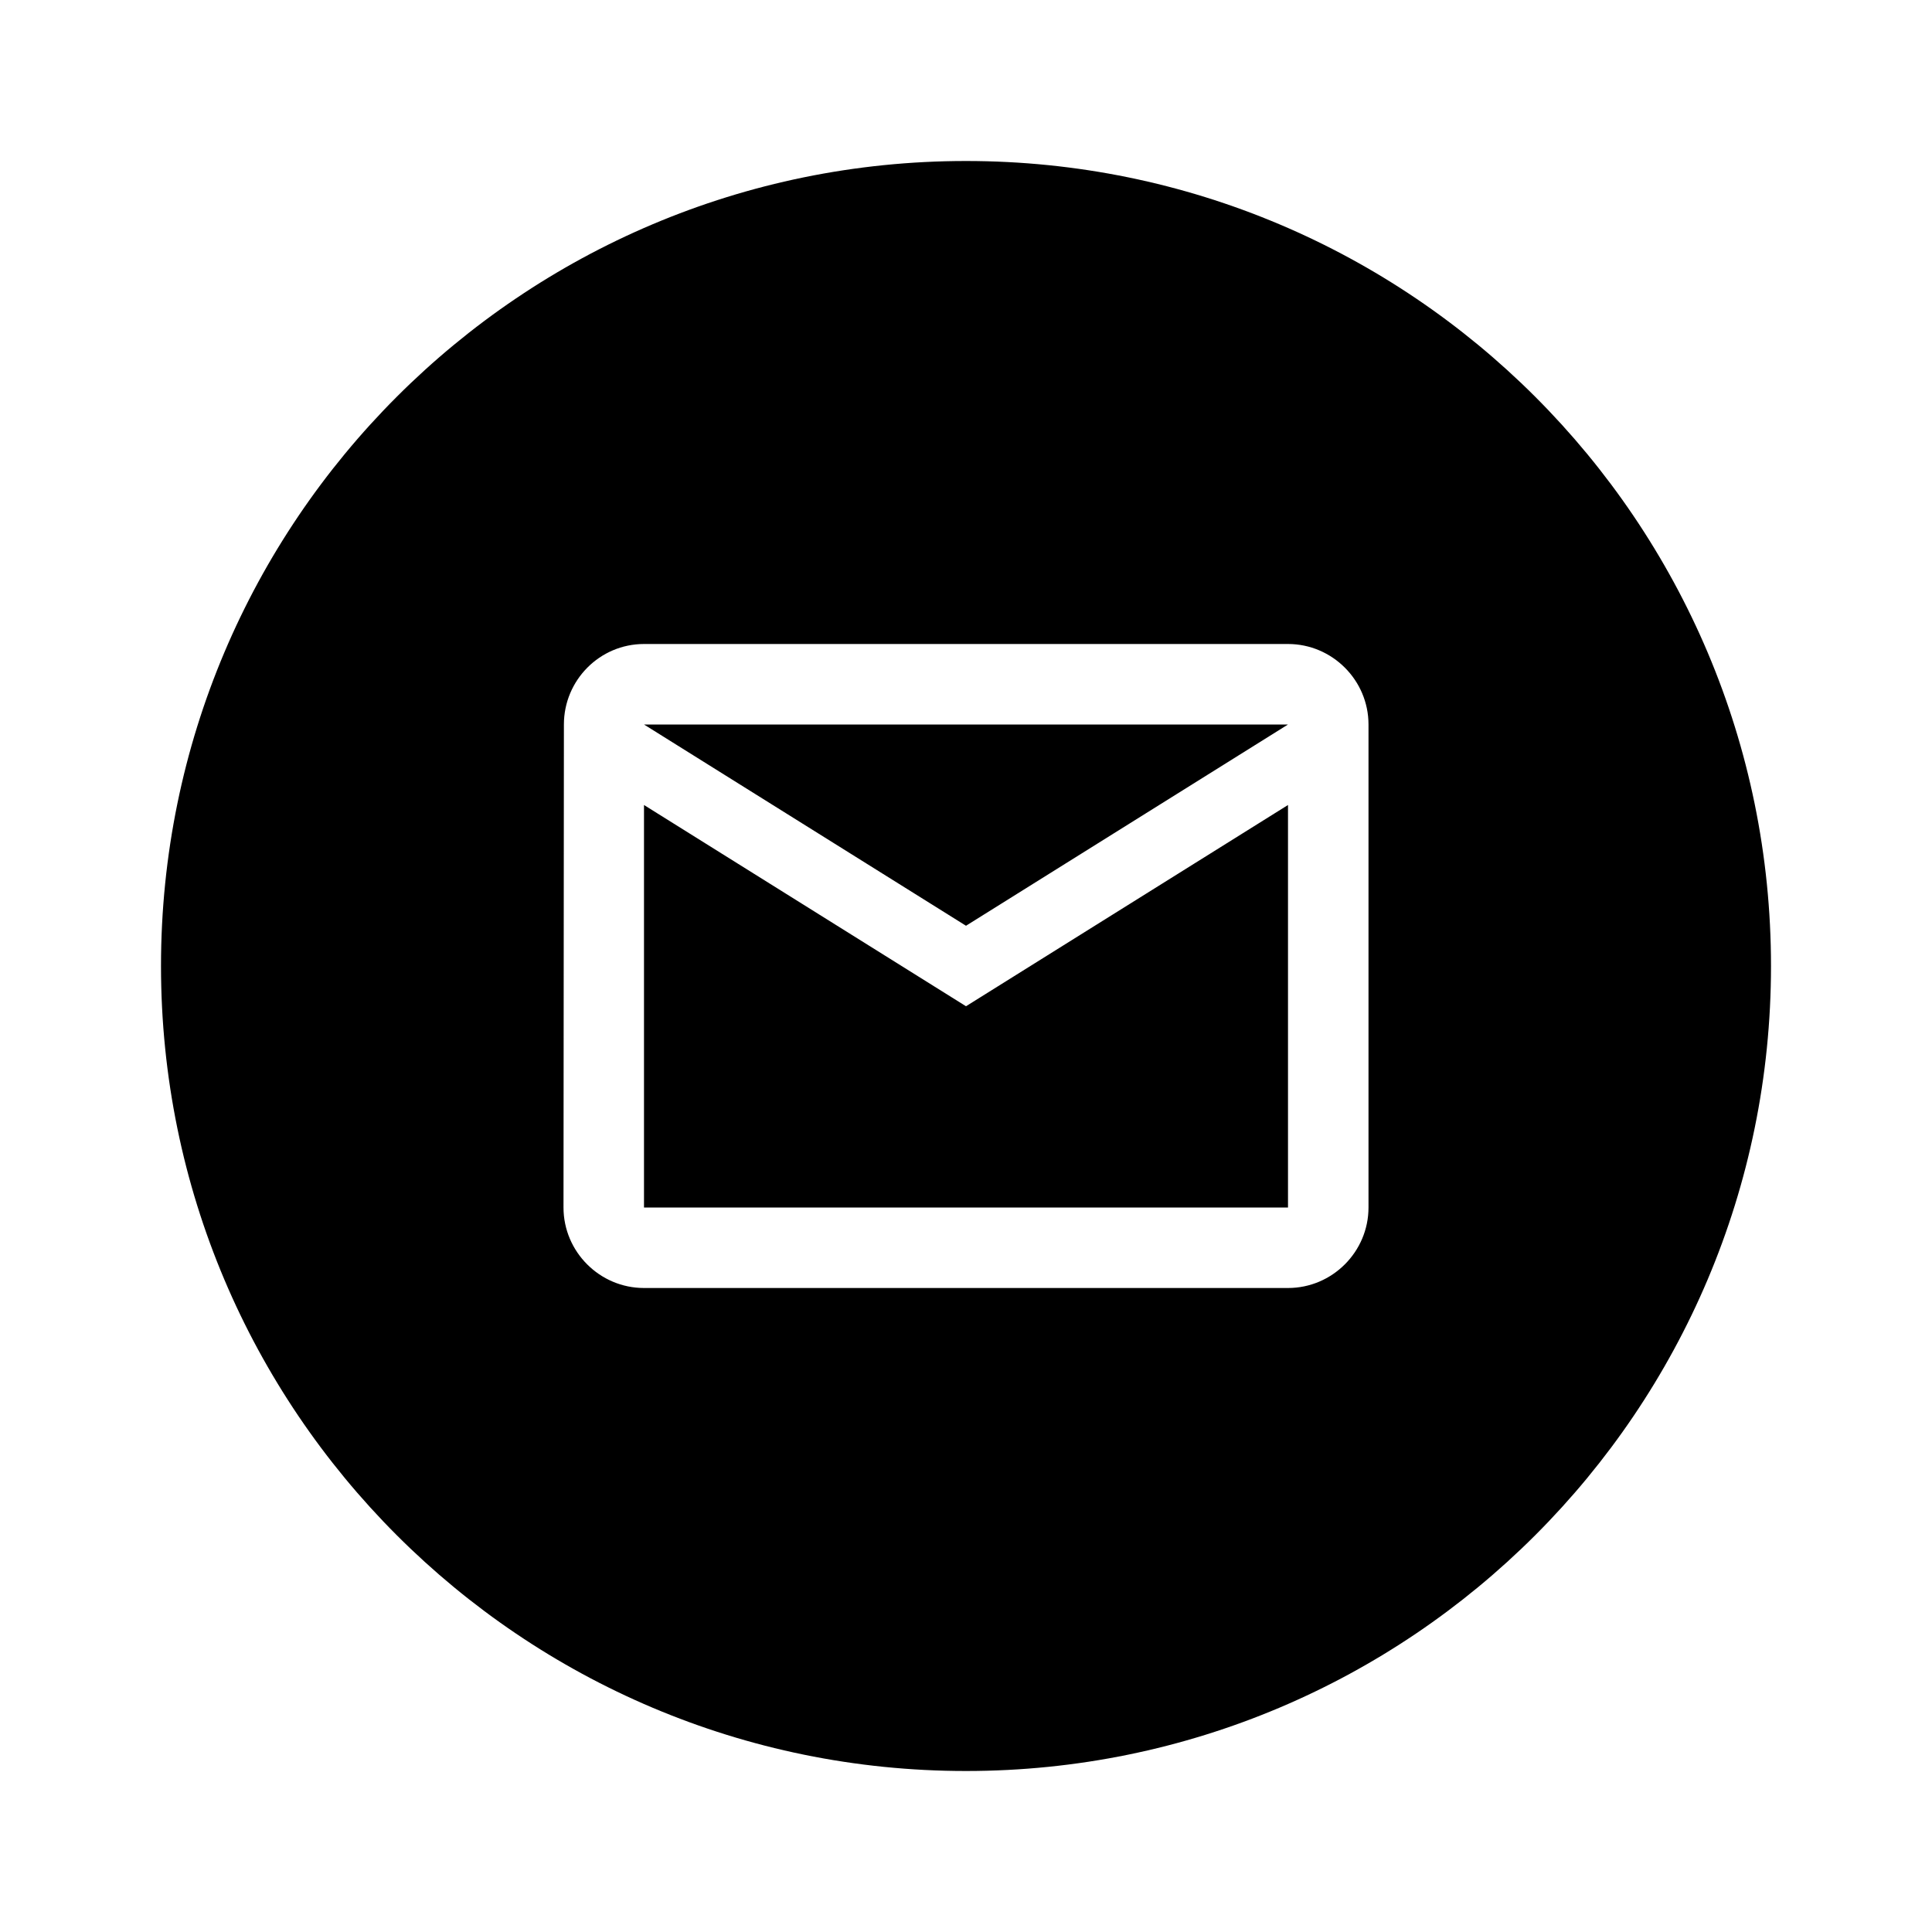
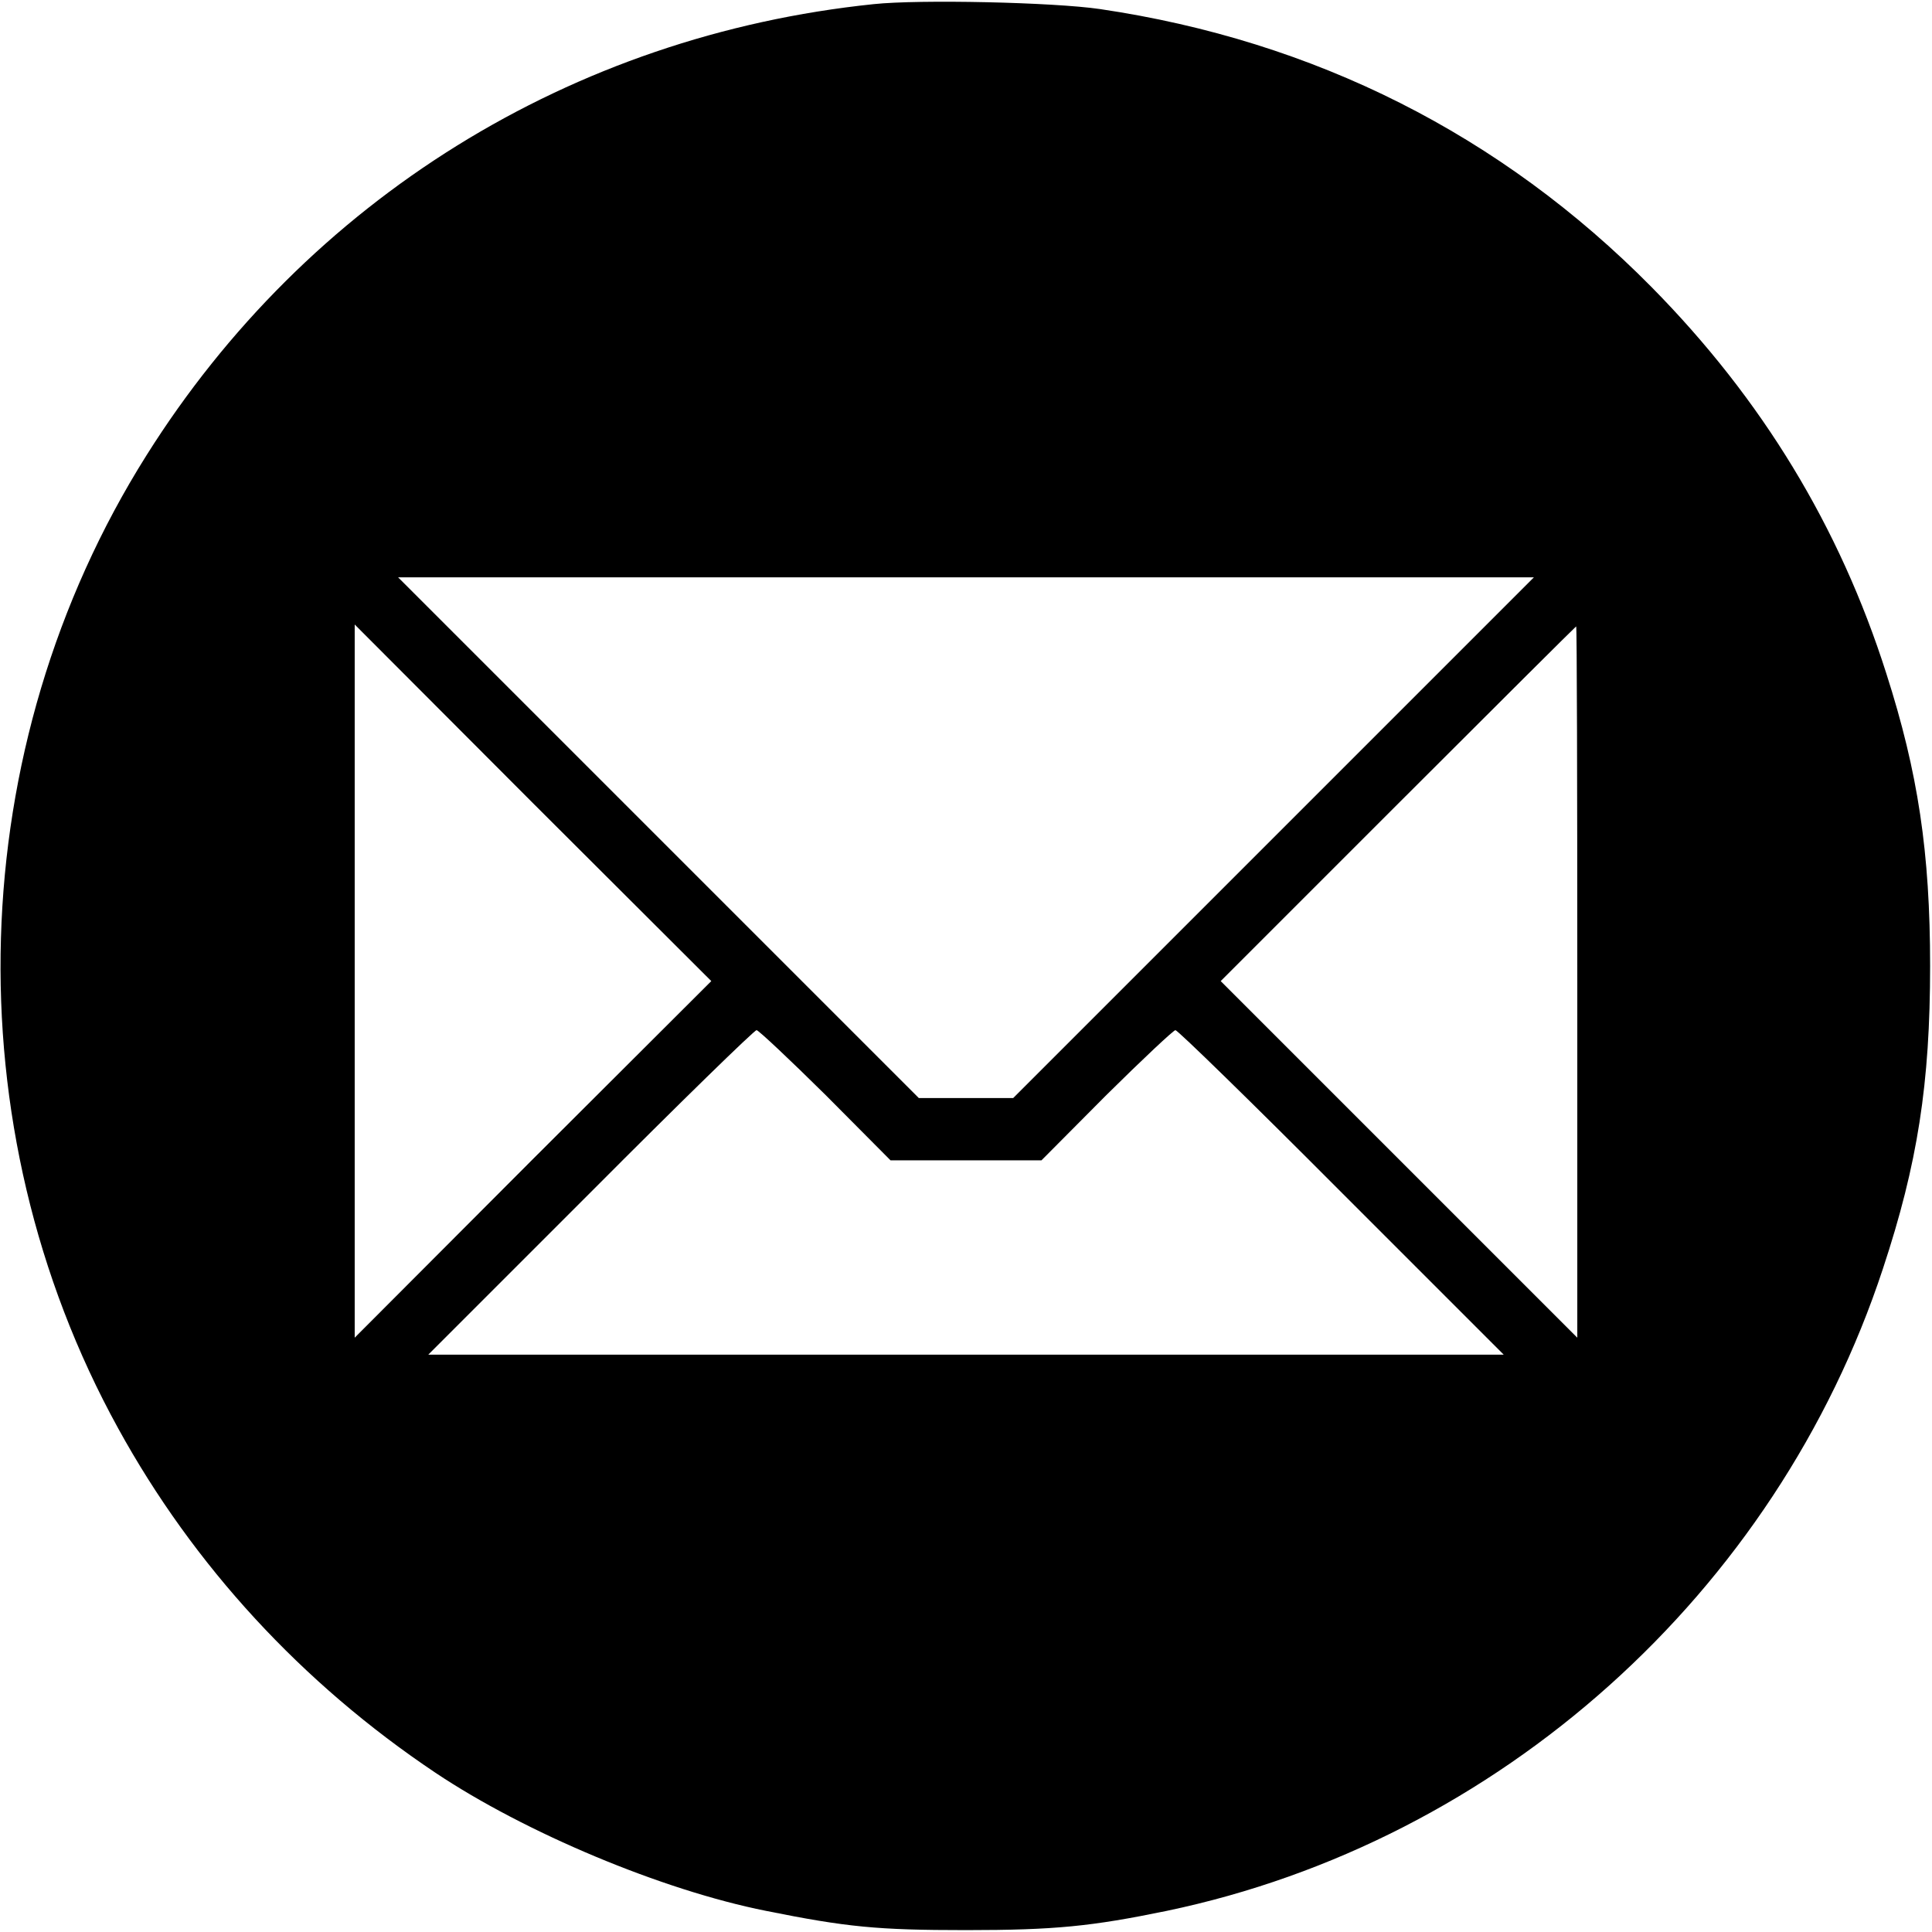
- <svg xmlns="http://www.w3.org/2000/svg" width="800px" height="800px" viewBox="0 0 24 24" fill="none">
-   <path fill-rule="evenodd" clip-rule="evenodd" d="M22 12C22 17.523 17.523 22 12 22C6.477 22 2 17.523 2 12C2 6.477 6.477 2 12 2C17.523 2 22 6.477 22 12ZM7.005 9C7.005 8.45 7.45 8 8 8H16C16.55 8 17 8.45 17 9V15C17 15.55 16.55 16 16 16H8C7.45 16 7 15.55 7 15L7.005 9ZM12 12.5L8 10V15H16V10L12 12.5ZM12 11.5L8 9H16L12 11.5Z" fill="#000000" />
+ <svg xmlns="http://www.w3.org/2000/svg" version="1.0" width="512pt" height="512pt" viewBox="0 0 512 512" preserveAspectRatio="xMidYMid meet">
+   <g transform="translate(0,512) scale(0.1,-0.1)" fill="#000000" stroke="none">
+     <path d="M2315 5109 c-800 -83 -1501 -518 -1927 -1196 -487 -774 -516 -1777 -75 -2578 200 -364 487 -676 841 -913 238 -159 600 -311 876 -366 214 -43 295 -51 530 -51 236 0 333 10 532 51 880 184 1615 842 1898 1702 92 278 125 491 125 802 0 301 -32 513 -116 775 -124 390 -330 728 -622 1024 -399 404 -893 653 -1462 737 -123 18 -478 26 -600 13z m1060 -2209 l-690 -690 -125 0 -125 0 -690 690 -690 690 1505 0 1505 0 -690 -690z m-1963 -852 l-472 -473 0 945 0 945 472 -473 473 -472 -473 -472z m2768 470 l0 -943 -472 472 -473 473 470 470 c258 258 471 470 472 470 2 0 3 -424 3 -942z m-1992 -300 l172 -173 200 0 200 0 172 173 c95 94 178 172 183 172 6 0 204 -193 440 -430 l430 -430 -1425 0 -1425 0 430 430 c236 237 434 430 440 430 5 0 88 -78 183 -172z" />
+   </g>
</svg>
